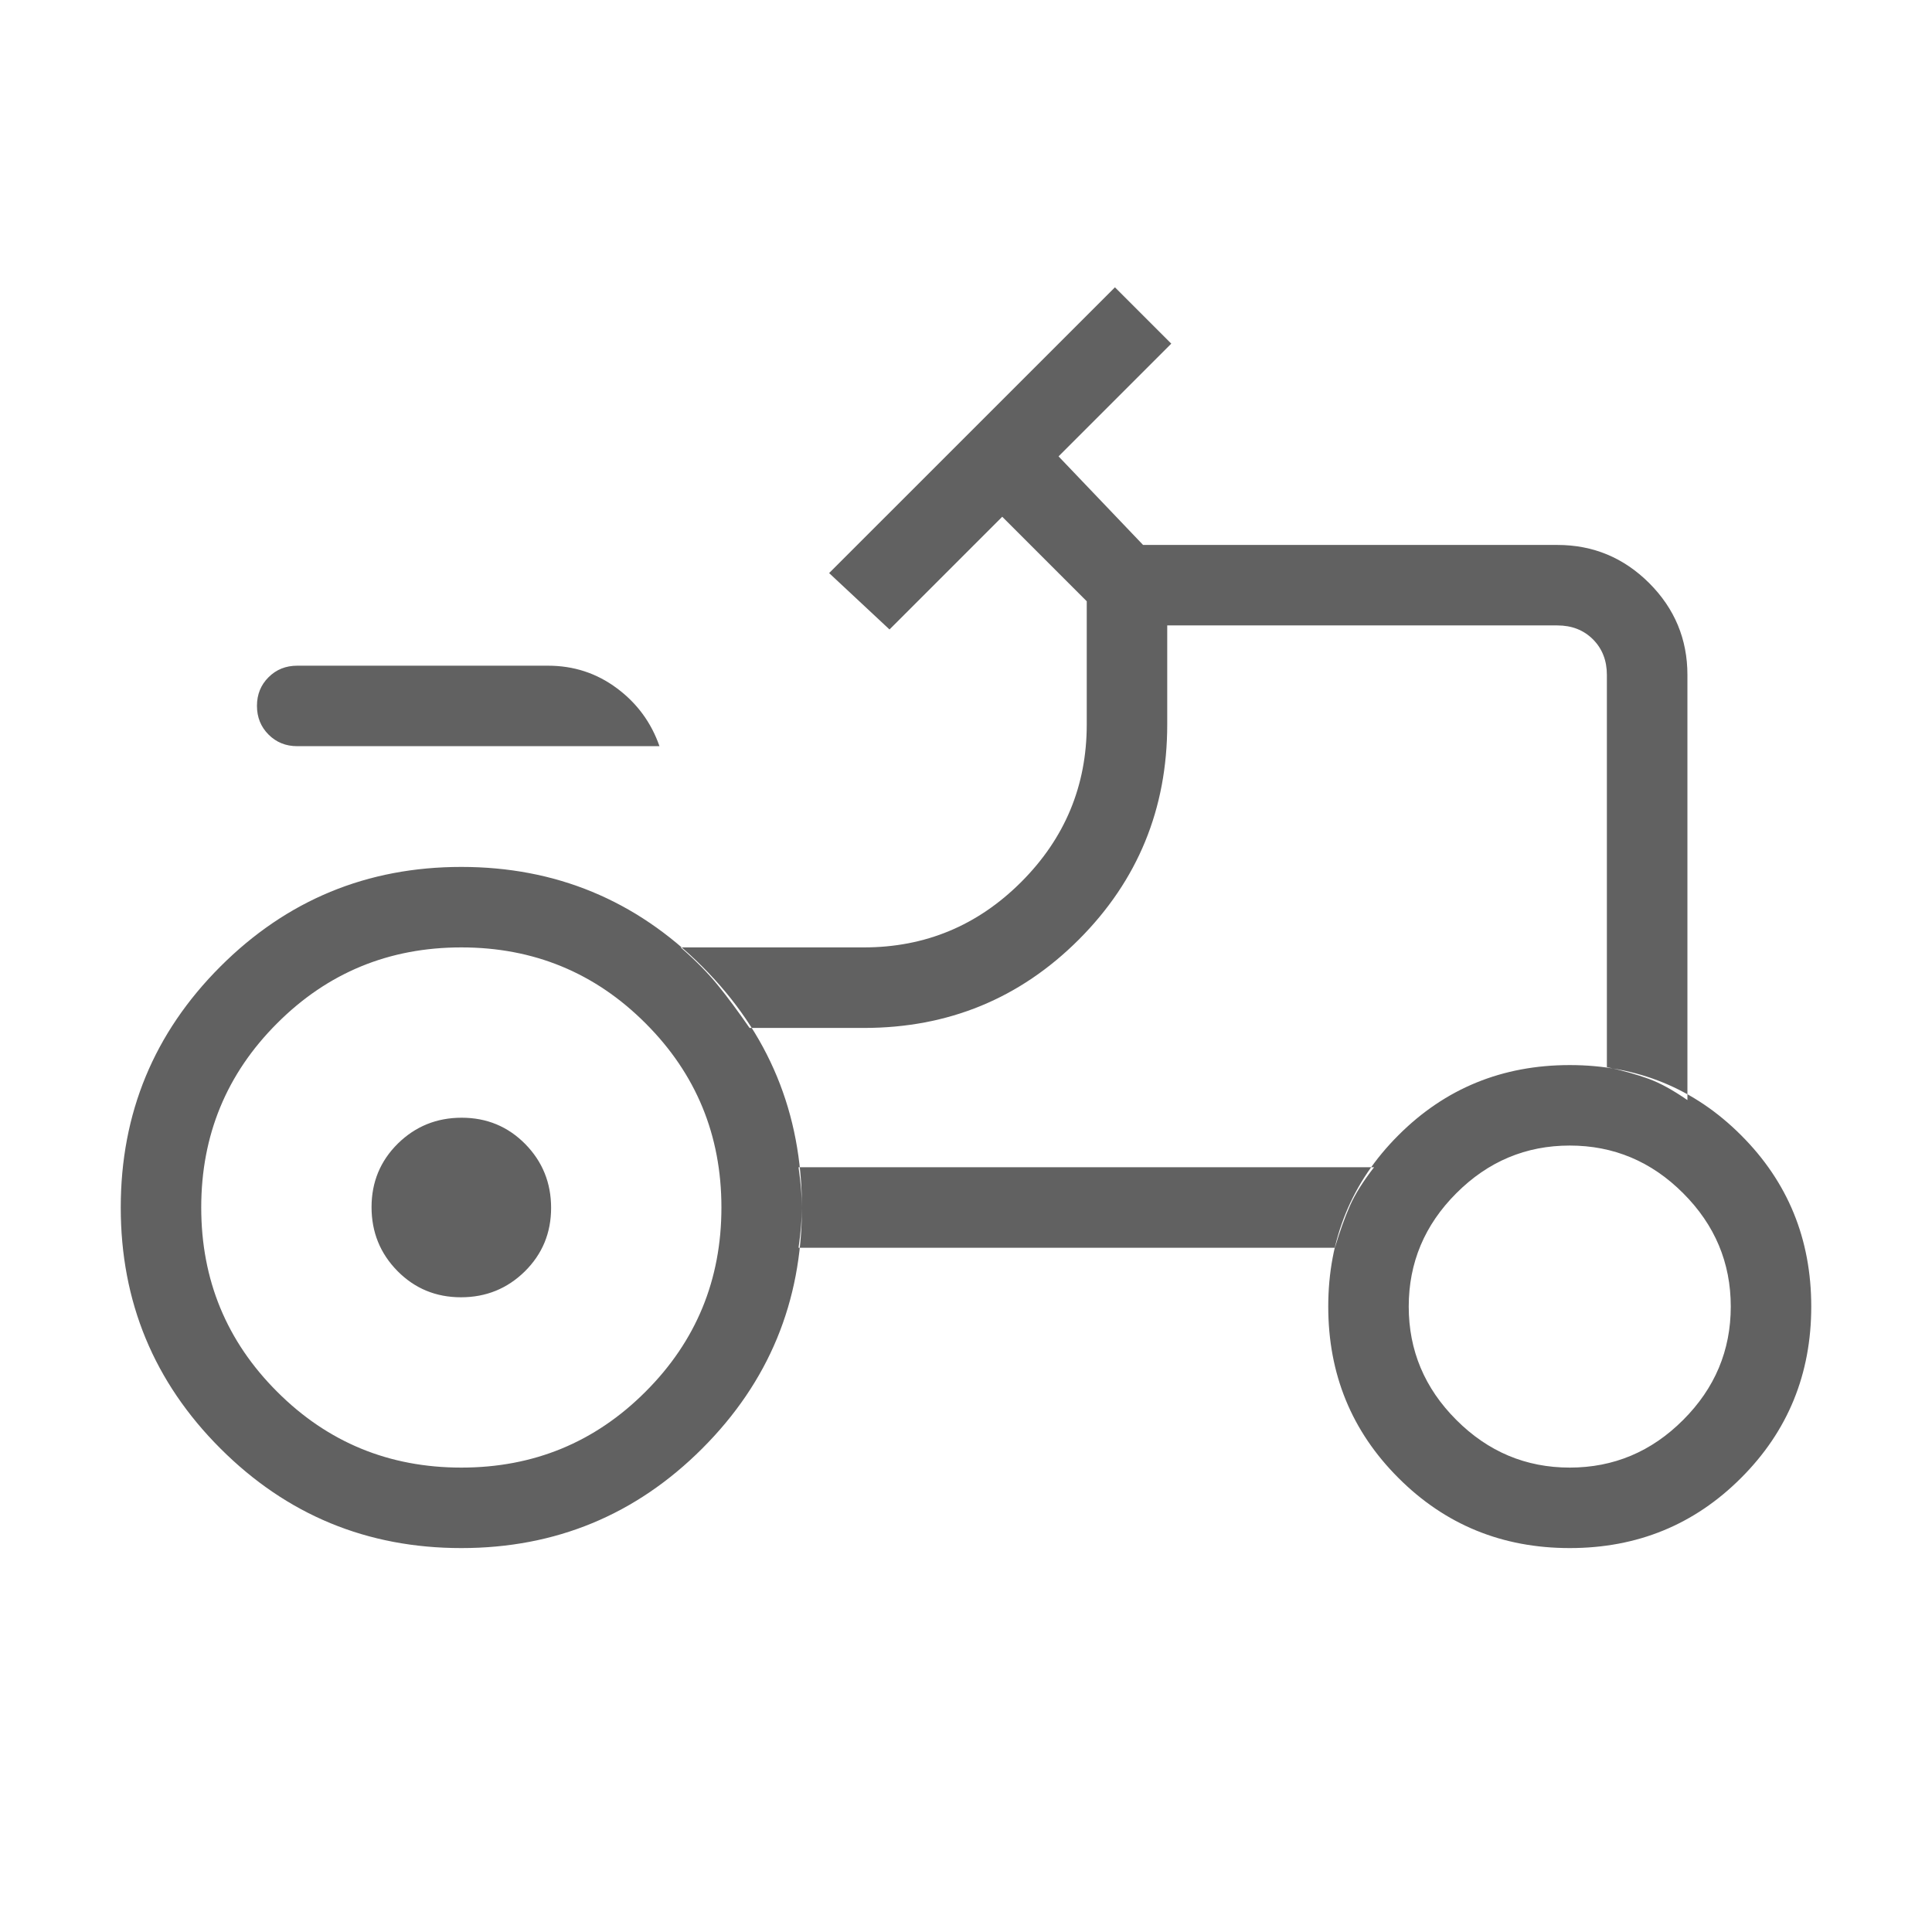
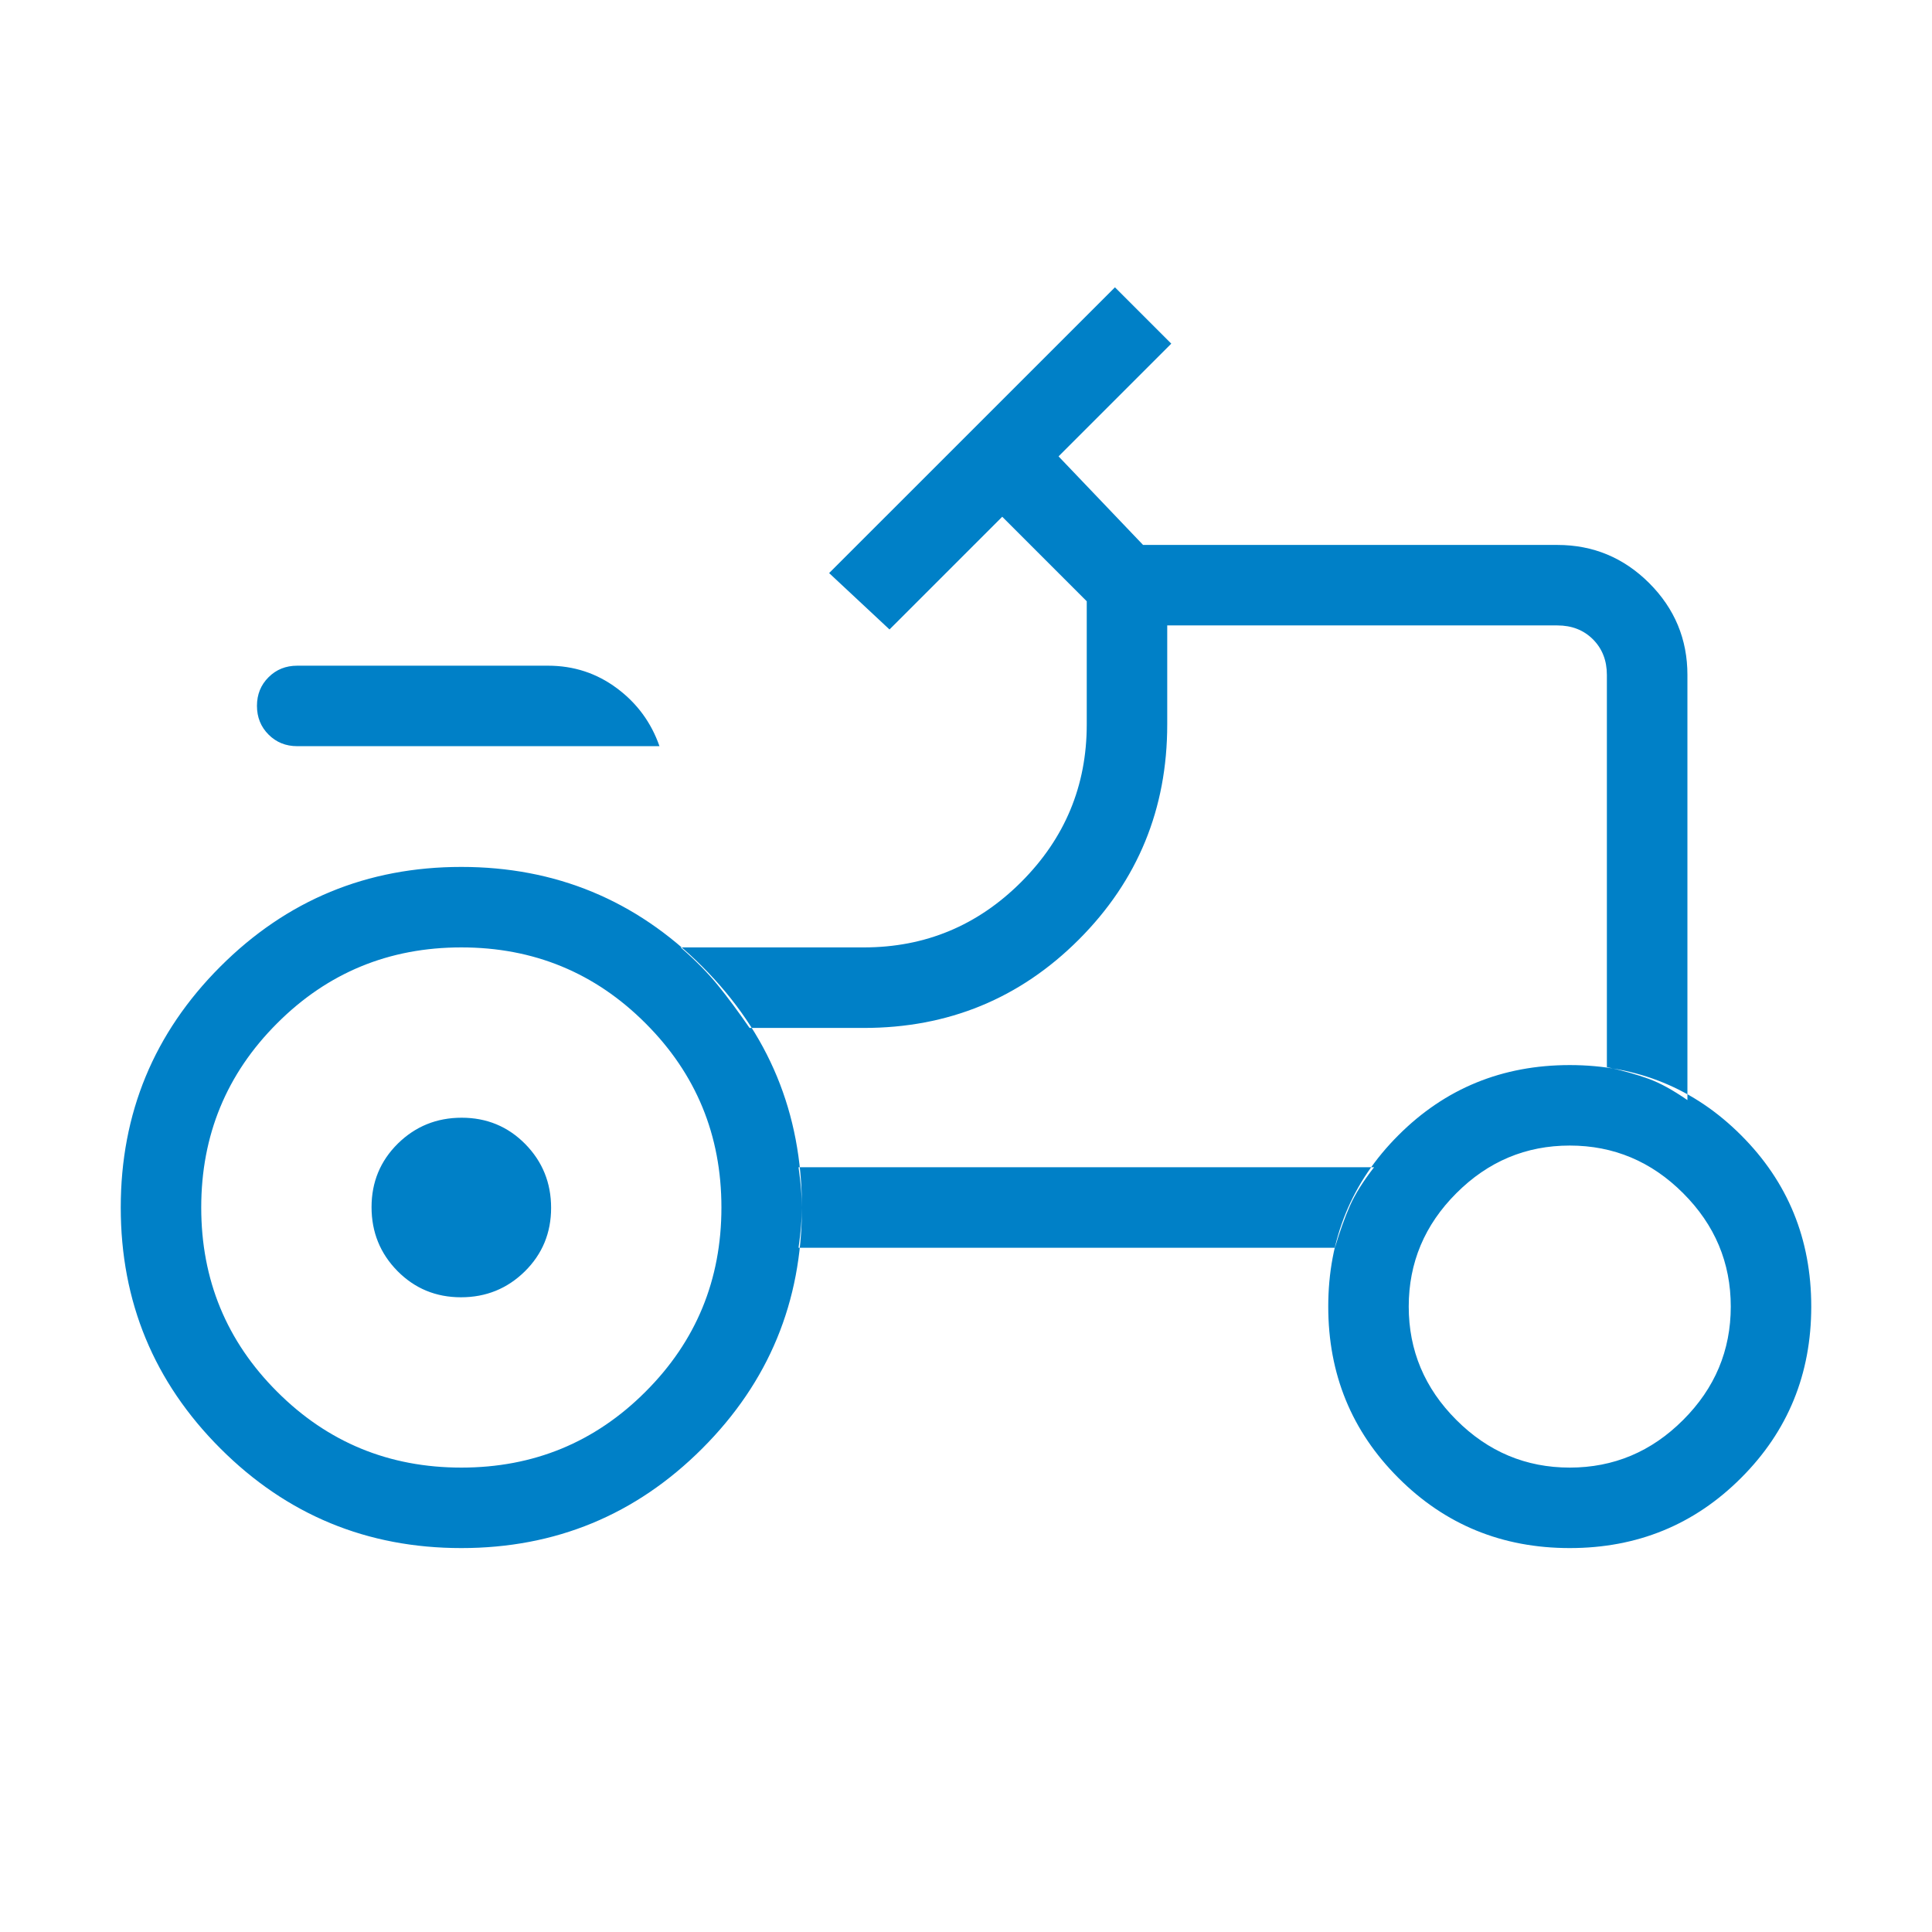
<svg xmlns="http://www.w3.org/2000/svg" width="32" height="32" viewBox="0 0 32 32" fill="none">
  <mask id="mask0_137_1541" style="mask-type:alpha" maskUnits="userSpaceOnUse" x="0" y="0" width="32" height="32">
    <rect width="32" height="32" fill="#D9D9D9" />
  </mask>
  <g mask="url(#mask0_137_1541)">
-     <path d="M4.923 12.359C4.734 12.359 4.576 12.295 4.448 12.167C4.32 12.039 4.256 11.88 4.256 11.691C4.256 11.502 4.32 11.344 4.448 11.217C4.576 11.089 4.734 11.026 4.923 11.026H9.077C9.503 11.026 9.882 11.15 10.217 11.399C10.551 11.647 10.786 11.967 10.923 12.359H4.923ZM7.641 24.308C8.838 24.308 9.855 23.889 10.692 23.051C11.53 22.214 11.949 21.197 11.949 20C11.949 18.803 11.53 17.786 10.692 16.949C9.855 16.111 8.838 15.692 7.641 15.692C6.444 15.692 5.427 16.111 4.59 16.949C3.752 17.786 3.333 18.803 3.333 20C3.333 21.197 3.752 22.214 4.59 23.051C5.427 23.889 6.444 24.308 7.641 24.308ZM26 24.308C26.726 24.308 27.353 24.045 27.878 23.519C28.404 22.994 28.667 22.367 28.667 21.641C28.667 20.915 28.404 20.288 27.878 19.763C27.353 19.237 26.726 18.974 26 18.974C25.274 18.974 24.647 19.237 24.122 19.763C23.596 20.288 23.333 20.915 23.333 21.641C23.333 22.367 23.596 22.994 24.122 23.519C24.647 24.045 25.274 24.308 26 24.308ZM7.635 21.487C7.22 21.487 6.87 21.342 6.583 21.052C6.297 20.761 6.154 20.409 6.154 19.994C6.154 19.579 6.299 19.229 6.589 18.942C6.88 18.656 7.232 18.513 7.647 18.513C8.062 18.513 8.412 18.658 8.699 18.948C8.985 19.239 9.128 19.591 9.128 20.006C9.128 20.421 8.983 20.771 8.693 21.058C8.402 21.344 8.05 21.487 7.635 21.487ZM26.615 17.674C26.886 17.734 27.115 17.799 27.305 17.868C27.495 17.937 27.709 18.055 27.949 18.221V11.179C27.949 10.587 27.738 10.08 27.316 9.658C26.894 9.237 26.387 9.026 25.795 9.026H18.933L17.533 7.559L19.4 5.692L18.467 4.759L13.733 9.492L14.733 10.426L16.6 8.559L18 9.959V12C18 13.015 17.638 13.885 16.915 14.608C16.192 15.331 15.323 15.692 14.308 15.692H11.274C11.529 15.916 11.735 16.126 11.892 16.321C12.05 16.515 12.224 16.75 12.415 17.026H14.308C15.706 17.026 16.893 16.538 17.869 15.562C18.845 14.585 19.333 13.398 19.333 12V10.359H25.795C26.034 10.359 26.231 10.436 26.385 10.59C26.538 10.744 26.615 10.94 26.615 11.179V17.674ZM22.11 20.667C22.192 20.392 22.276 20.159 22.361 19.967C22.446 19.776 22.579 19.565 22.759 19.333H13.226C13.263 19.589 13.282 19.812 13.282 20.001C13.282 20.19 13.263 20.412 13.226 20.667H22.11ZM26 25.641C24.882 25.641 23.936 25.254 23.162 24.479C22.387 23.705 22 22.759 22 21.641C22 20.523 22.387 19.577 23.162 18.803C23.936 18.028 24.882 17.641 26 17.641C27.118 17.641 28.064 18.028 28.838 18.803C29.613 19.577 30 20.523 30 21.641C30 22.759 29.613 23.705 28.838 24.479C28.064 25.254 27.118 25.641 26 25.641ZM7.641 25.641C6.08 25.641 4.75 25.091 3.65 23.991C2.55 22.891 2 21.561 2 20C2 18.439 2.55 17.109 3.65 16.009C4.75 14.909 6.08 14.359 7.641 14.359C9.202 14.359 10.532 14.909 11.632 16.009C12.732 17.109 13.282 18.44 13.282 20.001C13.282 21.562 12.732 22.891 11.632 23.991C10.532 25.091 9.202 25.641 7.641 25.641Z" fill="#616161" />
+     <path d="M4.923 12.359C4.734 12.359 4.576 12.295 4.448 12.167C4.32 12.039 4.256 11.88 4.256 11.691C4.256 11.502 4.32 11.344 4.448 11.217C4.576 11.089 4.734 11.026 4.923 11.026H9.077C9.503 11.026 9.882 11.15 10.217 11.399C10.551 11.647 10.786 11.967 10.923 12.359H4.923ZM7.641 24.308C8.838 24.308 9.855 23.889 10.692 23.051C11.53 22.214 11.949 21.197 11.949 20C11.949 18.803 11.53 17.786 10.692 16.949C9.855 16.111 8.838 15.692 7.641 15.692C6.444 15.692 5.427 16.111 4.59 16.949C3.752 17.786 3.333 18.803 3.333 20C3.333 21.197 3.752 22.214 4.59 23.051C5.427 23.889 6.444 24.308 7.641 24.308ZM26 24.308C26.726 24.308 27.353 24.045 27.878 23.519C28.404 22.994 28.667 22.367 28.667 21.641C28.667 20.915 28.404 20.288 27.878 19.763C27.353 19.237 26.726 18.974 26 18.974C25.274 18.974 24.647 19.237 24.122 19.763C23.596 20.288 23.333 20.915 23.333 21.641C23.333 22.367 23.596 22.994 24.122 23.519C24.647 24.045 25.274 24.308 26 24.308ZM7.635 21.487C7.22 21.487 6.87 21.342 6.583 21.052C6.297 20.761 6.154 20.409 6.154 19.994C6.154 19.579 6.299 19.229 6.589 18.942C6.88 18.656 7.232 18.513 7.647 18.513C8.062 18.513 8.412 18.658 8.699 18.948C8.985 19.239 9.128 19.591 9.128 20.006C9.128 20.421 8.983 20.771 8.693 21.058C8.402 21.344 8.05 21.487 7.635 21.487ZM26.615 17.674C26.886 17.734 27.115 17.799 27.305 17.868C27.495 17.937 27.709 18.055 27.949 18.221V11.179C27.949 10.587 27.738 10.08 27.316 9.658C26.894 9.237 26.387 9.026 25.795 9.026H18.933L17.533 7.559L19.4 5.692L18.467 4.759L13.733 9.492L14.733 10.426L16.6 8.559L18 9.959V12C18 13.015 17.638 13.885 16.915 14.608C16.192 15.331 15.323 15.692 14.308 15.692H11.274C11.529 15.916 11.735 16.126 11.892 16.321C12.05 16.515 12.224 16.75 12.415 17.026H14.308C15.706 17.026 16.893 16.538 17.869 15.562C18.845 14.585 19.333 13.398 19.333 12V10.359H25.795C26.034 10.359 26.231 10.436 26.385 10.59C26.538 10.744 26.615 10.94 26.615 11.179V17.674ZM22.11 20.667C22.192 20.392 22.276 20.159 22.361 19.967C22.446 19.776 22.579 19.565 22.759 19.333H13.226C13.263 19.589 13.282 19.812 13.282 20.001C13.282 20.19 13.263 20.412 13.226 20.667H22.11ZM26 25.641C24.882 25.641 23.936 25.254 23.162 24.479C22.387 23.705 22 22.759 22 21.641C22 20.523 22.387 19.577 23.162 18.803C23.936 18.028 24.882 17.641 26 17.641C27.118 17.641 28.064 18.028 28.838 18.803C29.613 19.577 30 20.523 30 21.641C30 22.759 29.613 23.705 28.838 24.479C28.064 25.254 27.118 25.641 26 25.641ZM7.641 25.641C6.08 25.641 4.75 25.091 3.65 23.991C2.55 22.891 2 21.561 2 20C2 18.439 2.55 17.109 3.65 16.009C4.75 14.909 6.08 14.359 7.641 14.359C9.202 14.359 10.532 14.909 11.632 16.009C12.732 17.109 13.282 18.44 13.282 20.001C13.282 21.562 12.732 22.891 11.632 23.991C10.532 25.091 9.202 25.641 7.641 25.641Z" fill="#0080C7" />
  </g>
</svg>
